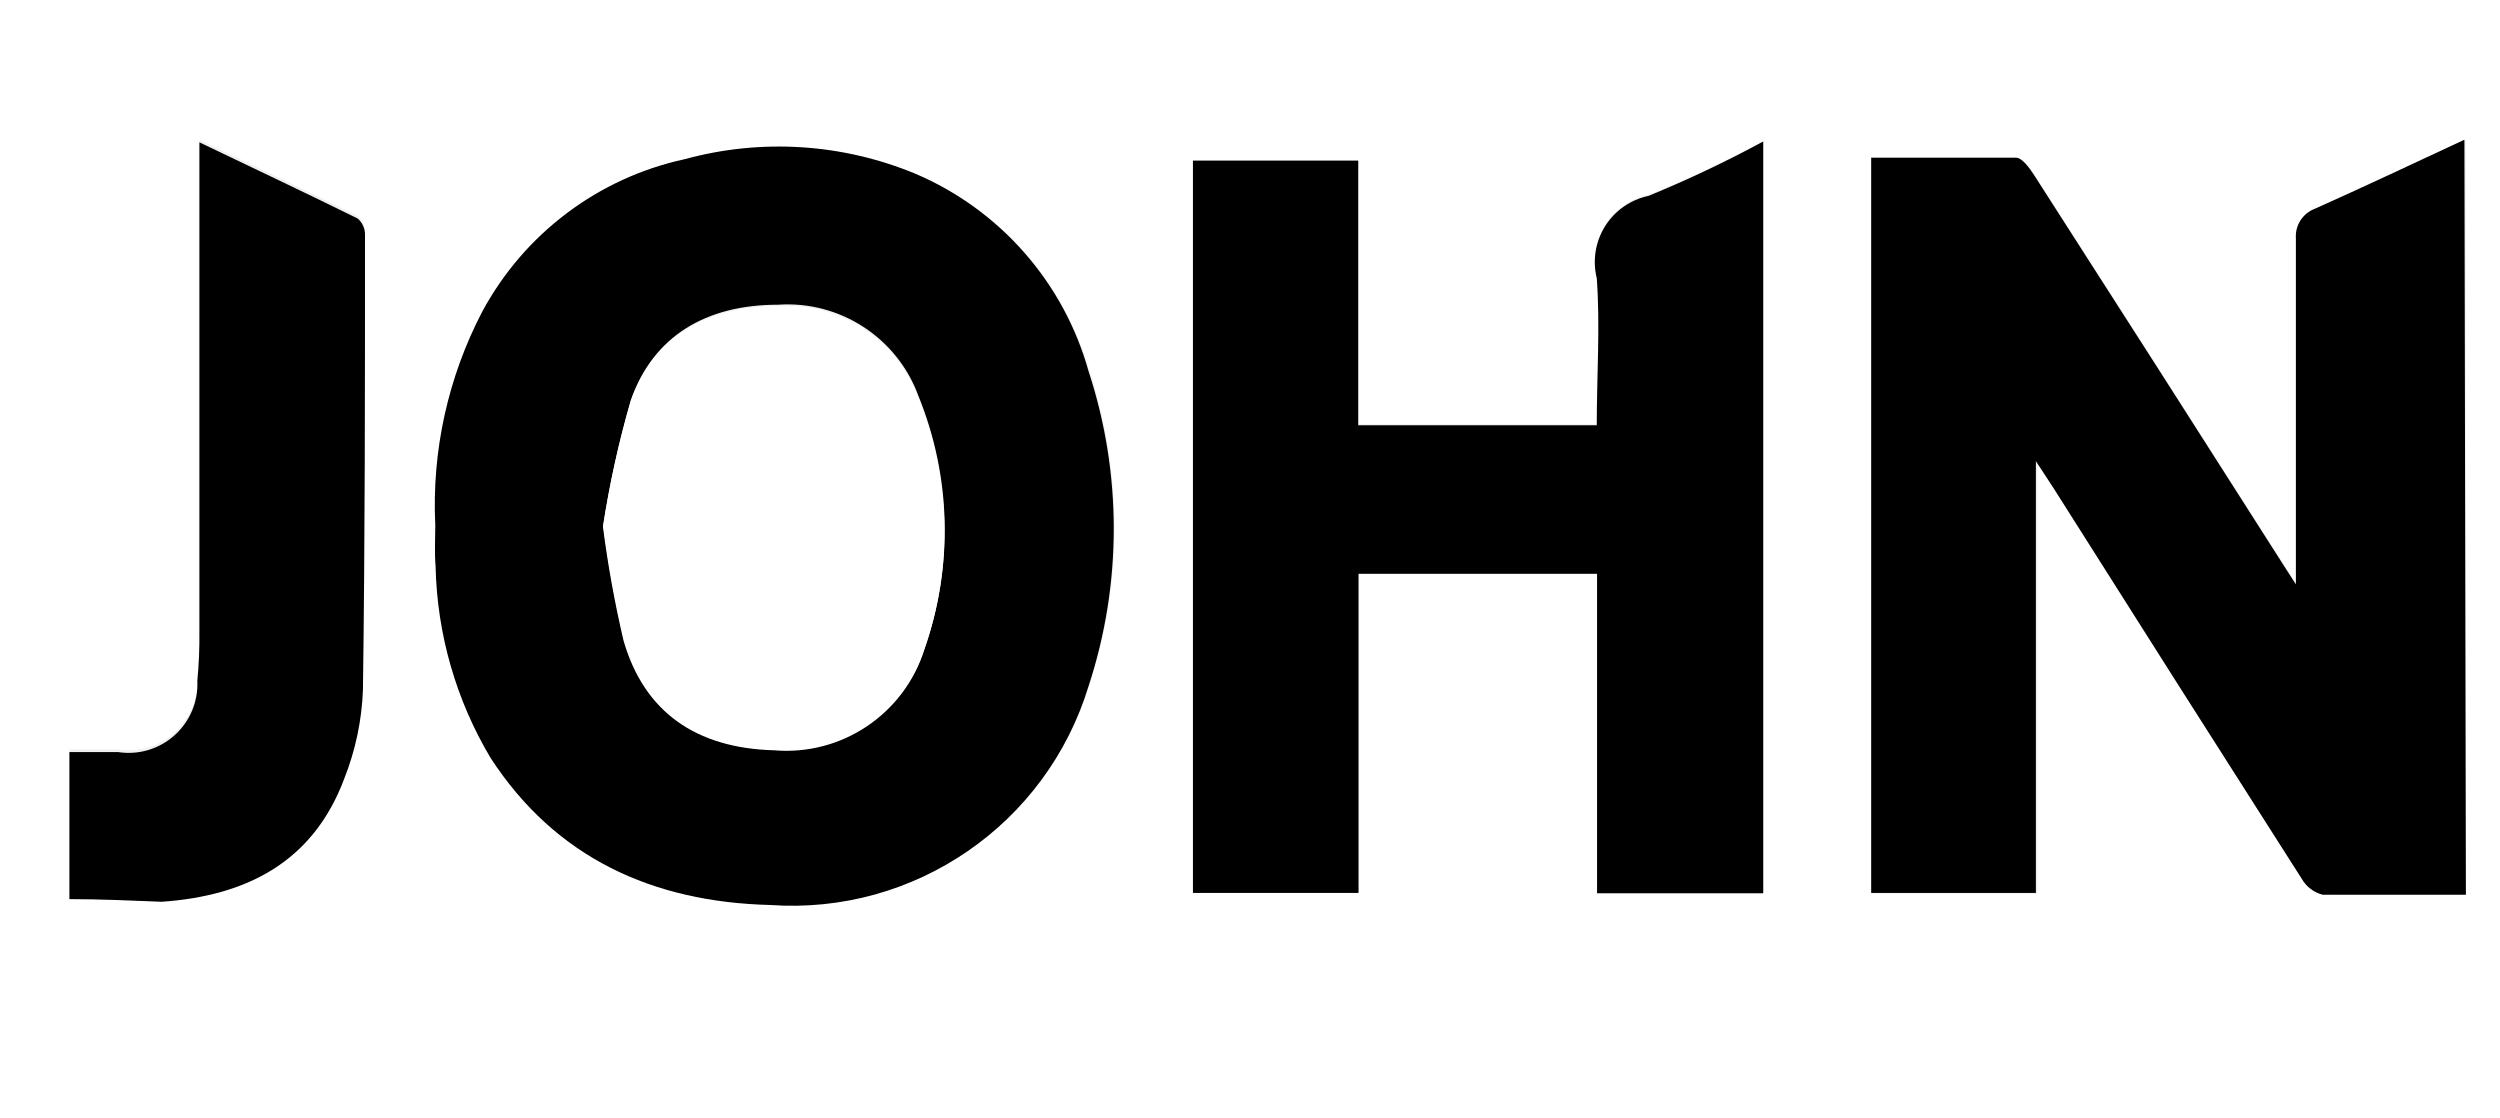
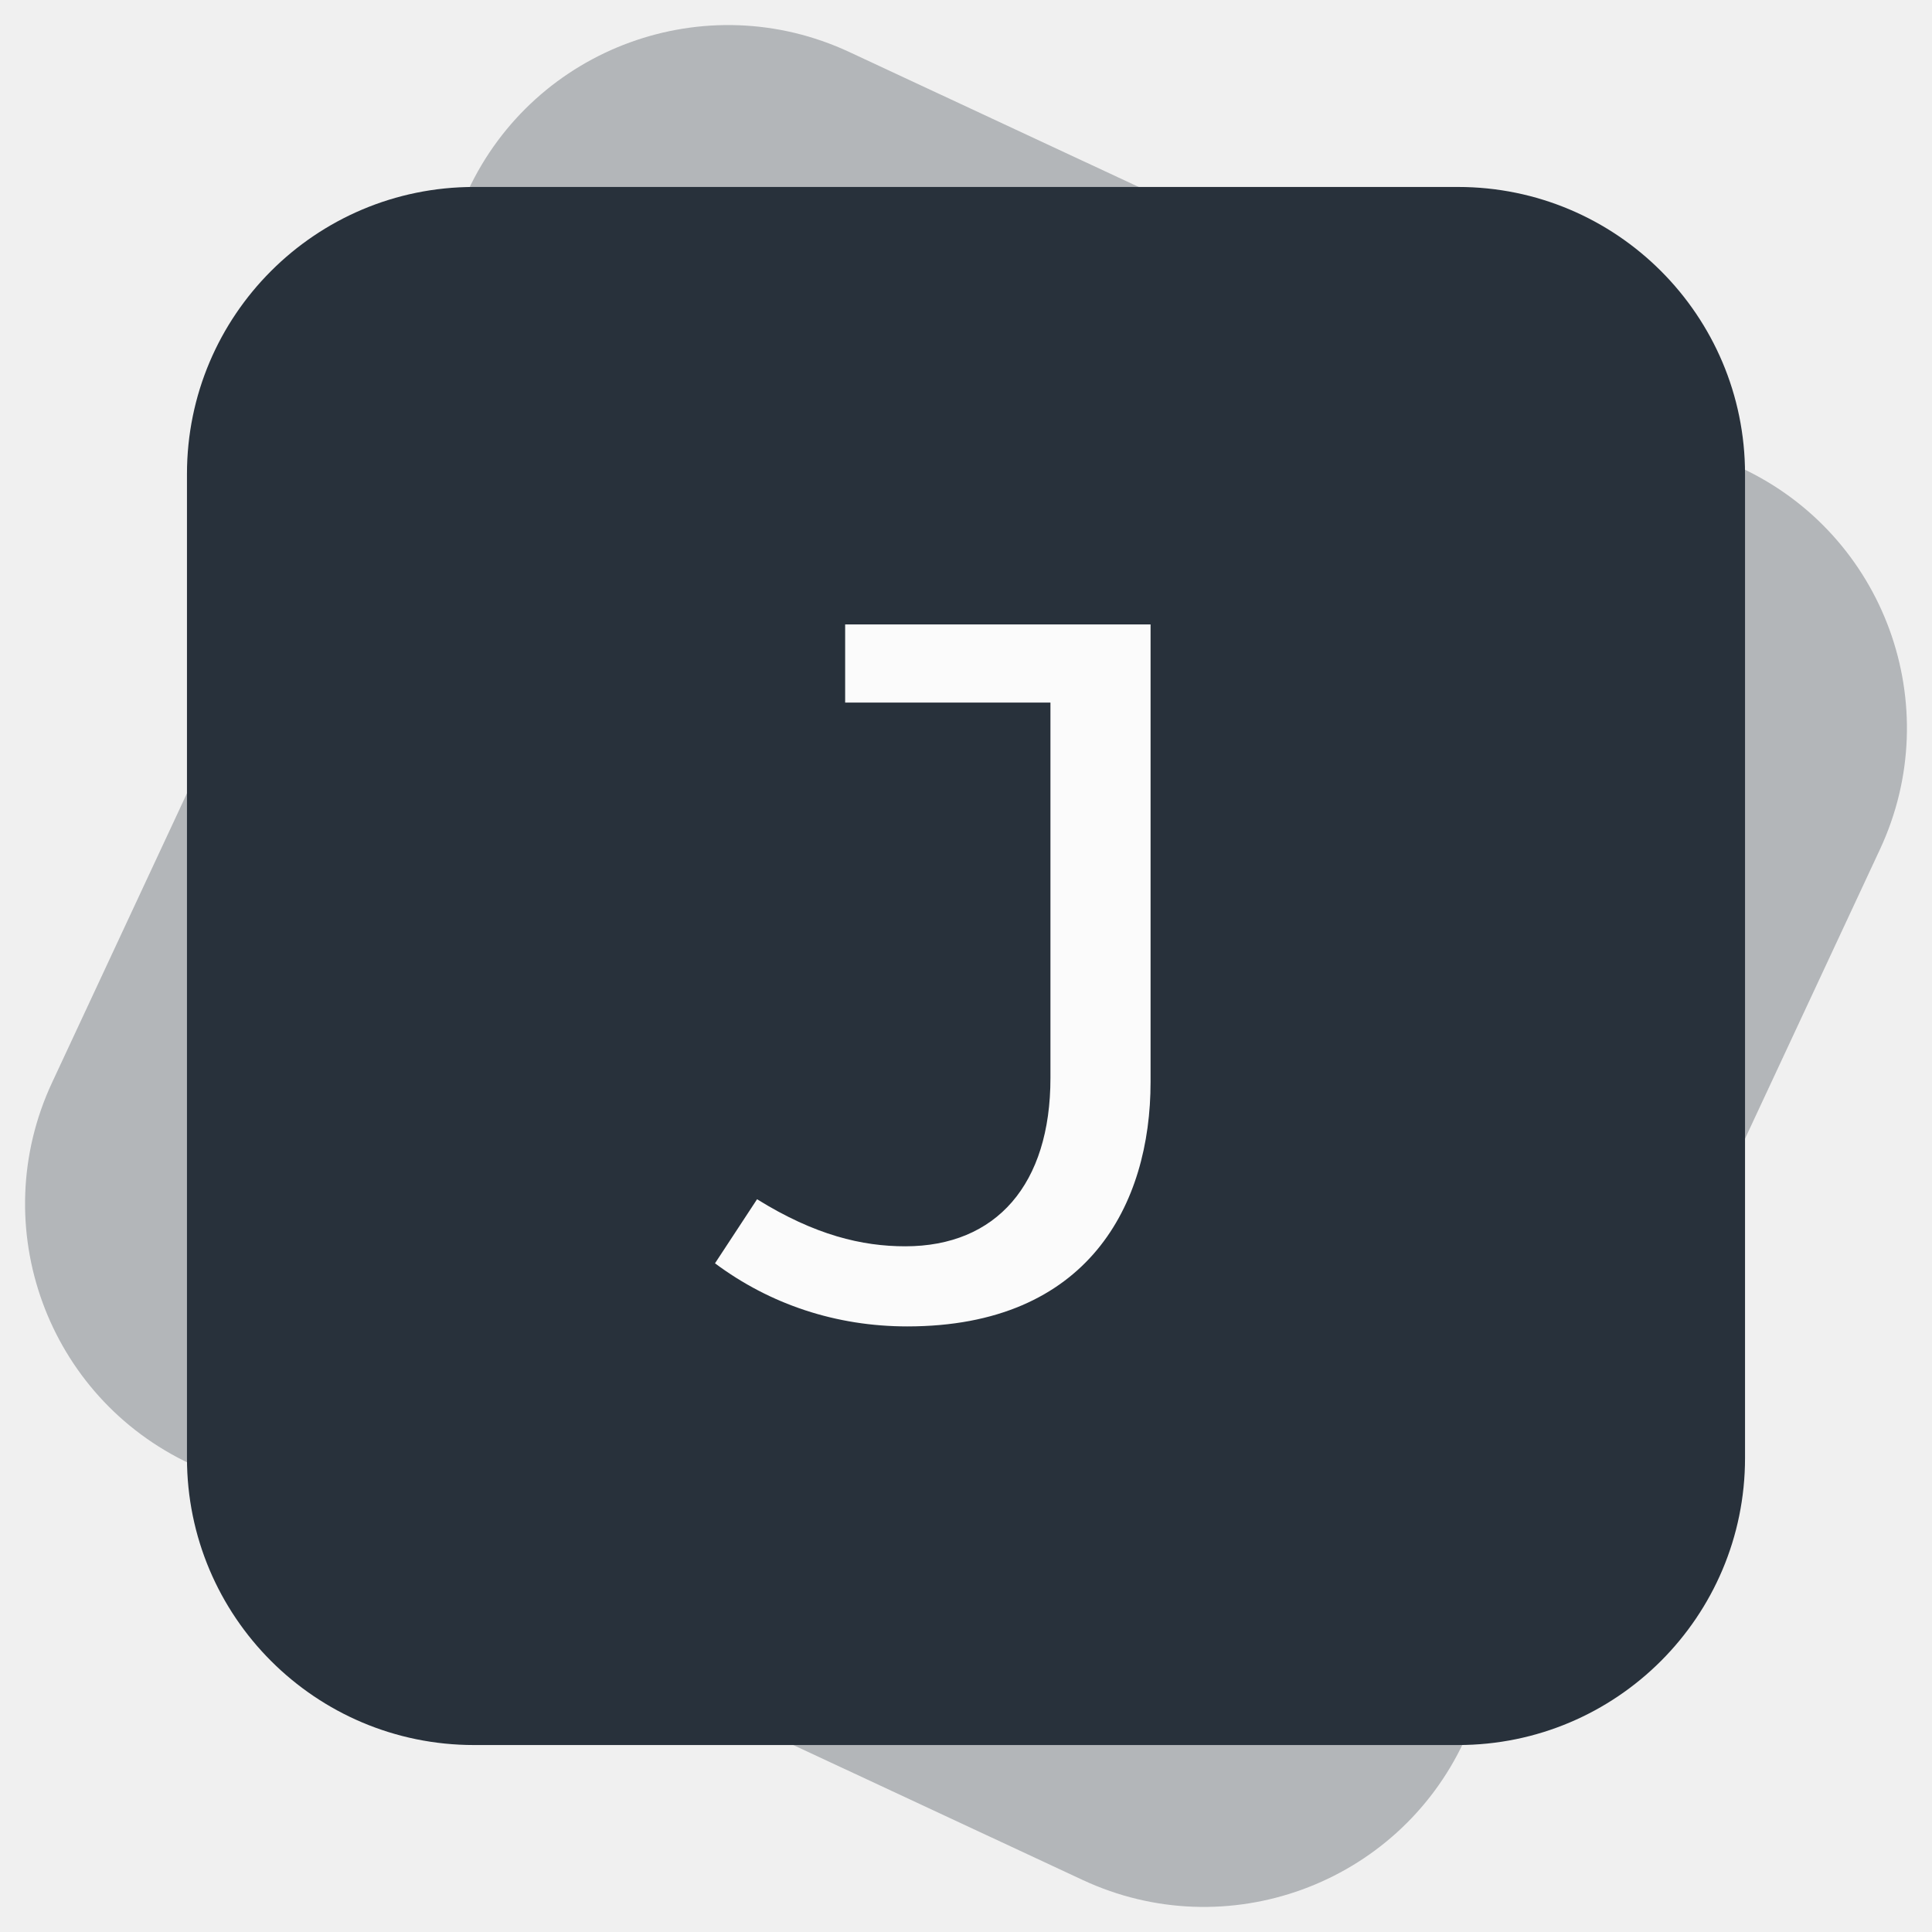
- <svg xmlns="http://www.w3.org/2000/svg" width="85px" height="38px" viewBox="0 0 85 38" version="1.1">
+ <svg xmlns="http://www.w3.org/2000/svg" width="62px" height="62px" viewBox="0 0 62 62" version="1.1">
  <defs />
  <g id="Page-1" stroke="none" stroke-width="1" fill="none" fill-rule="evenodd">
-     <g id="Artboard" fill-rule="nonzero">
-       <g id="Asset-4" transform="translate(-14, -6)">
-         <path d="M0,50.14 L0,0 L113.23,0 L113.23,50.14 L0,50.14 Z M97.84,36.42 L97.84,10.78 C96.09,11.59 94.43,12.38 92.75,13.13 C92.34,13.287 92.081,13.692 92.11,14.13 L92.11,24.95 L92.11,25.9 L91.61,25.12 C88.81,20.733 86.007,16.35 83.2,11.97 C83.05,11.73 82.8,11.39 82.59,11.39 L77.67,11.39 L77.67,36.39 L83.27,36.39 L83.27,21.65 L83.86,22.55 C86.673,26.99 89.49,31.423 92.31,35.85 C92.463,36.119 92.72,36.314 93.02,36.39 C94.57,36.44 96.16,36.42 97.84,36.42 Z M28.84,23.86 L28.84,25.23 C28.89,27.525 29.534,29.768 30.71,31.74 C32.93,35.17 36.21,36.67 40.22,36.74 C45.12,37.084 49.607,33.998 51.04,29.3 C52.183,25.822 52.183,22.068 51.04,18.59 C50.184,15.583 48.01,13.126 45.13,11.91 C42.645,10.878 39.886,10.702 37.29,11.41 C34.347,12.046 31.829,13.939 30.4,16.59 C29.23,18.828 28.677,21.338 28.8,23.86 L28.84,23.86 Z M60.18,11.46 L54.56,11.46 L54.56,36.36 L60.19,36.36 L60.19,25.51 L68.3,25.51 L68.3,36.37 L73.95,36.37 L73.95,10.81 C72.683,11.482 71.381,12.087 70.05,12.62 C69.44,12.748 68.908,13.119 68.576,13.647 C68.244,14.175 68.141,14.815 68.29,15.42 C68.45,17.07 68.29,18.75 68.29,20.42 L60.18,20.42 L60.18,11.46 Z M16.36,36.57 C17.43,36.57 18.47,36.62 19.5,36.57 C22.39,36.4 24.65,35.22 25.71,32.37 C26.088,31.413 26.301,30.398 26.34,29.37 C26.42,24.21 26.4,19.06 26.41,13.9 C26.414,13.685 26.323,13.48 26.16,13.34 C24.42,12.48 22.66,11.65 20.78,10.75 L20.78,11.69 L20.78,27.39 C20.786,27.948 20.762,28.505 20.71,29.06 C20.743,29.762 20.458,30.442 19.934,30.911 C19.411,31.38 18.704,31.589 18.01,31.48 L16.36,31.48 L16.36,36.57 Z" id="Shape" fill="#FFFFFF" />
-         <path d="M97.84,36.42 L92.97,36.42 C92.67,36.344 92.413,36.149 92.26,35.88 C89.433,31.453 86.617,27.02 83.81,22.58 L83.22,21.68 L83.22,36.36 L77.62,36.36 L77.62,11.36 L82.54,11.36 C82.75,11.36 83,11.71 83.15,11.94 C85.963,16.32 88.767,20.703 91.56,25.09 L92.06,25.87 L92.06,24.92 L92.06,14.1 C92.031,13.662 92.29,13.257 92.7,13.1 C94.38,12.35 96.05,11.56 97.79,10.75 L97.84,36.42 Z" id="Shape" fill="#000000" />
-         <path d="M28.8,23.86 C28.677,21.338 29.23,18.828 30.4,16.59 C31.829,13.939 34.347,12.046 37.29,11.41 C39.886,10.702 42.645,10.878 45.13,11.91 C48.006,13.14 50.168,15.608 51.01,18.62 C52.153,22.098 52.153,25.852 51.01,29.33 C49.577,34.028 45.09,37.114 40.19,36.77 C36.19,36.67 32.89,35.17 30.68,31.77 C29.504,29.798 28.86,27.555 28.81,25.26 C28.77,24.77 28.8,24.31 28.8,23.86 Z M34.51,23.86 C34.678,25.161 34.911,26.453 35.21,27.73 C35.91,30.16 37.67,31.38 40.33,31.46 C42.626,31.655 44.75,30.229 45.44,28.03 C46.416,25.246 46.341,22.202 45.23,19.47 C44.508,17.484 42.558,16.215 40.45,16.36 C38,16.36 36.21,17.43 35.45,19.6 C35.04,21.015 34.723,22.454 34.5,23.91 L34.51,23.86 Z" id="Shape" fill="#000000" />
-         <path d="M60.18,11.46 L60.18,20.46 L68.29,20.46 C68.29,18.76 68.41,17.08 68.29,15.46 C68.141,14.855 68.244,14.215 68.576,13.687 C68.908,13.159 69.44,12.788 70.05,12.66 C71.382,12.114 72.684,11.496 73.95,10.81 L73.95,36.37 L68.3,36.37 L68.3,25.51 L60.19,25.51 L60.19,36.36 L54.56,36.36 L54.56,11.46 L60.18,11.46 Z" id="Shape" fill="#000000" />
-         <path d="M16.36,36.57 L16.36,31.57 L18.01,31.57 C18.704,31.679 19.411,31.47 19.934,31.001 C20.458,30.532 20.743,29.852 20.71,29.15 C20.762,28.595 20.786,28.038 20.78,27.48 L20.78,11.78 L20.78,10.84 C22.66,11.74 24.42,12.57 26.16,13.43 C26.323,13.57 26.414,13.775 26.41,13.99 C26.41,19.15 26.41,24.3 26.34,29.46 C26.301,30.488 26.088,31.503 25.71,32.46 C24.65,35.31 22.38,36.46 19.5,36.66 C18.46,36.62 17.43,36.57 16.36,36.57 Z" id="Shape" fill="#000000" />
-         <path d="M34.5,23.91 C34.722,22.471 35.036,21.048 35.44,19.65 C36.19,17.48 37.99,16.41 40.44,16.41 C42.548,16.265 44.498,17.534 45.22,19.52 C46.331,22.252 46.406,25.296 45.43,28.08 C44.74,30.279 42.616,31.705 40.32,31.51 C37.67,31.44 35.9,30.21 35.2,27.78 C34.901,26.503 34.668,25.211 34.5,23.91 Z" id="Shape" fill="#FFFFFF" />
+     <g id="iPhone-8" transform="translate(-110, -211)">
+       <g id="Group" transform="translate(107, 208)">
+         <rect id="Rectangle" fill="#28313B" opacity="0.307" transform="translate(34, 34) rotate(25) translate(-34, -34) " x="9" y="9" width="50" height="50" rx="9.211" />
+         <rect id="Rectangle-Copy" fill="#28313B" x="9" y="9" width="50" height="50" rx="9.211" />
+         <path d="M39.923,23.039 L39.923,37.725 C39.923,41.645 37.931,45.566 32.115,45.566 C29.833,45.566 27.712,44.859 25.945,43.541 L27.295,41.485 C29.158,42.642 30.669,42.995 32.051,42.995 C34.975,42.995 36.71,41.003 36.71,37.596 L36.71,25.546 L30.122,25.546 L30.122,23.039 L39.923,23.039 Z" id="J" fill="#FBFBFB" />
      </g>
    </g>
  </g>
</svg>
